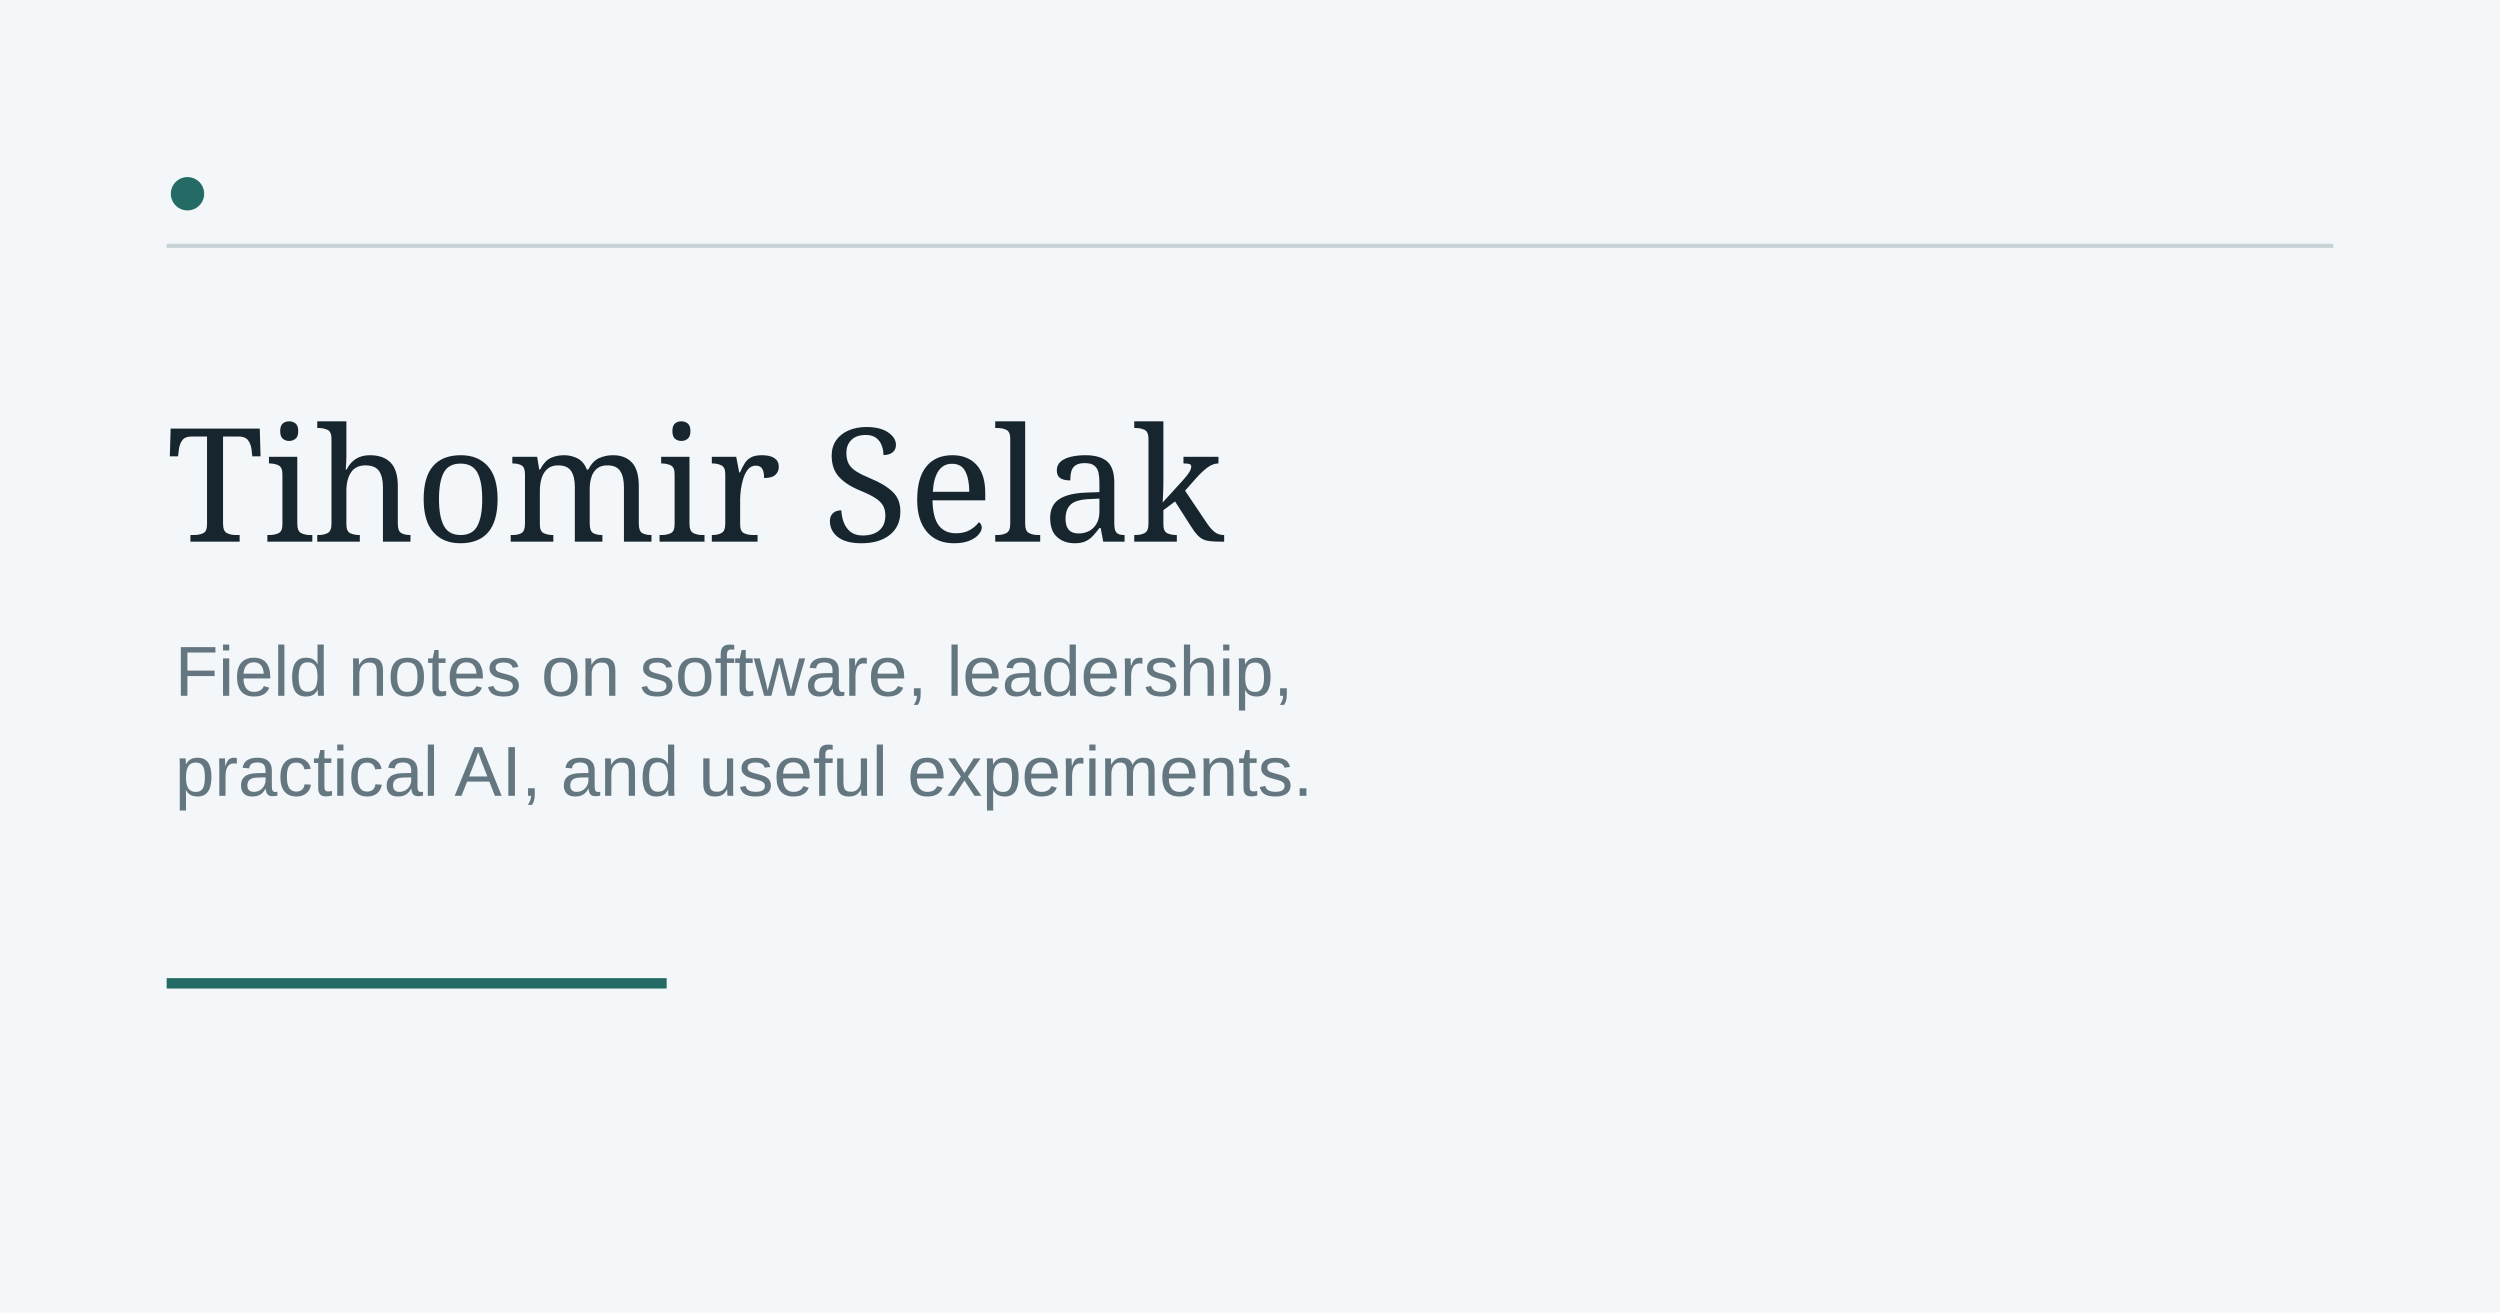
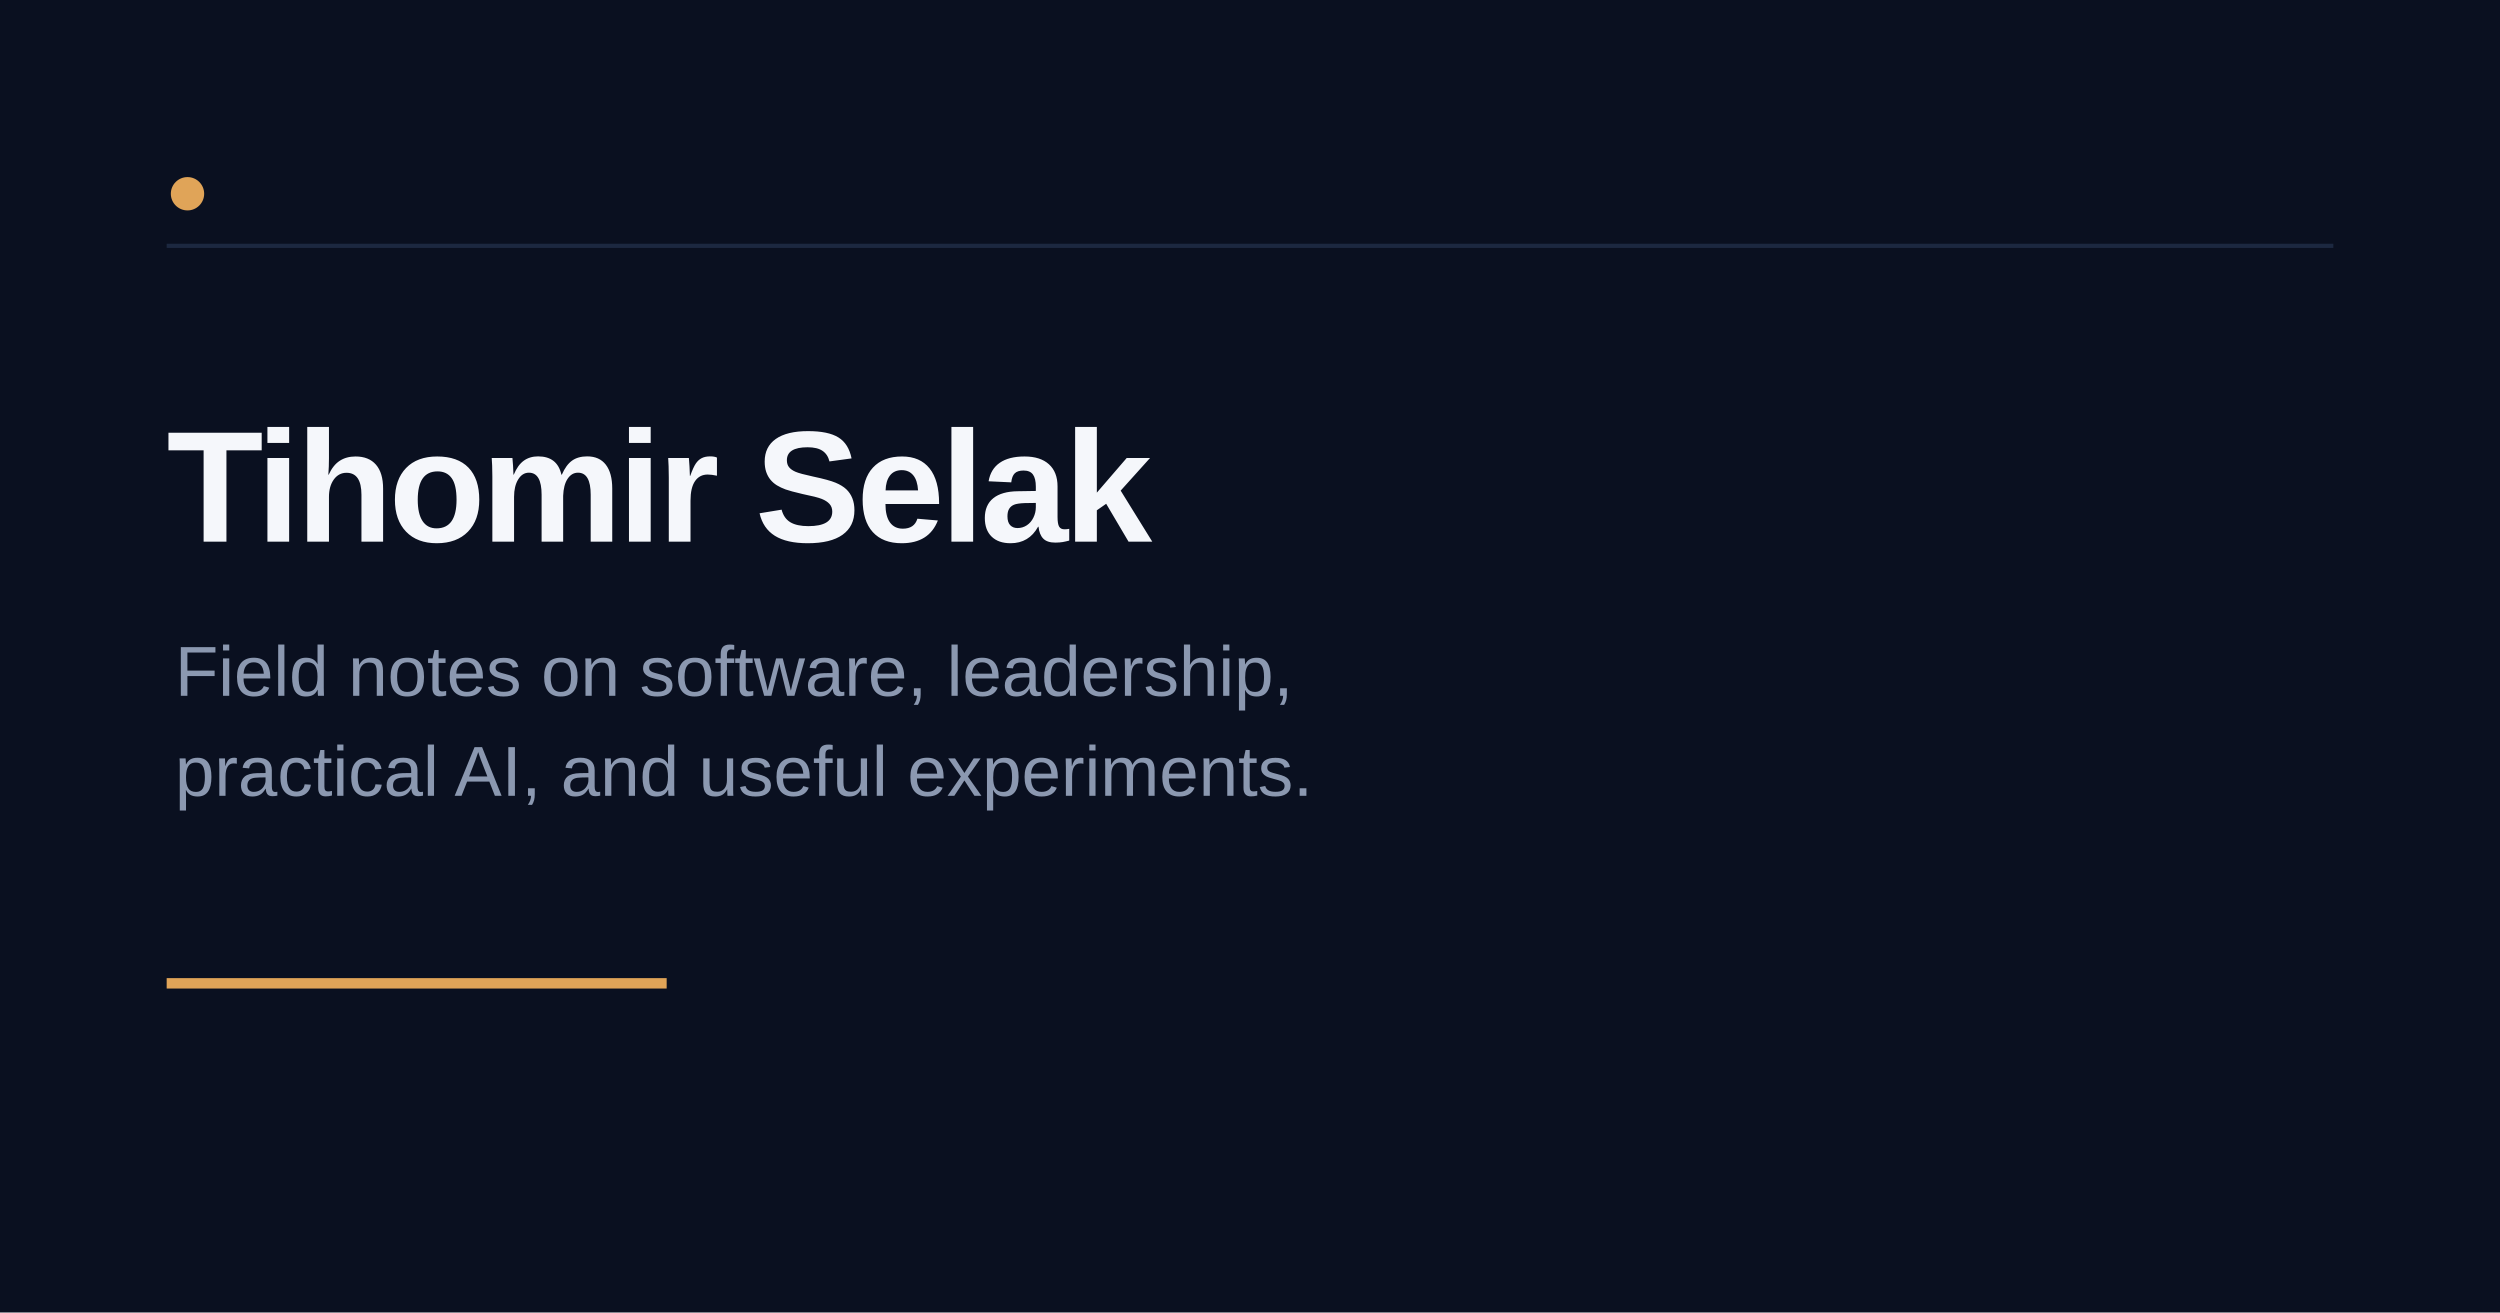
<svg xmlns="http://www.w3.org/2000/svg" width="1200" height="630" viewBox="0 0 1200 630">
-   <rect width="1200" height="630" fill="#f4f7f9" />
-   <path d="M80 118h1040" stroke="#c8d3d8" stroke-width="2" />
-   <circle cx="90" cy="93" r="8" fill="#246b66" />
-   <text x="80" y="260" fill="#17262e" font-family="Georgia,serif" font-size="76">Tihomir Selak</text>
-   <text x="84" y="334" fill="#647680" font-family="Arial,sans-serif" font-size="34">Field notes on software, leadership,</text>
-   <text x="84" y="382" fill="#647680" font-family="Arial,sans-serif" font-size="34">practical AI, and useful experiments.</text>
-   <path d="M80 472h240" stroke="#246b66" stroke-width="5" />
+   <rect width="1200" height="630" fill="#0a1020" />
+   <path d="M80 118h1040" stroke="#1c2840" stroke-width="2" />
+   <circle cx="90" cy="93" r="8" fill="#e0a458" />
+   <text x="80" y="260" fill="#f5f7fb" font-family="Arial,sans-serif" font-weight="600" font-size="76" letter-spacing="-2">Tihomir Selak</text>
+   <text x="84" y="334" fill="#8b98b0" font-family="Arial,sans-serif" font-size="34">Field notes on software, leadership,</text>
+   <text x="84" y="382" fill="#8b98b0" font-family="Arial,sans-serif" font-size="34">practical AI, and useful experiments.</text>
+   <path d="M80 472h240" stroke="#e0a458" stroke-width="5" />
</svg>
